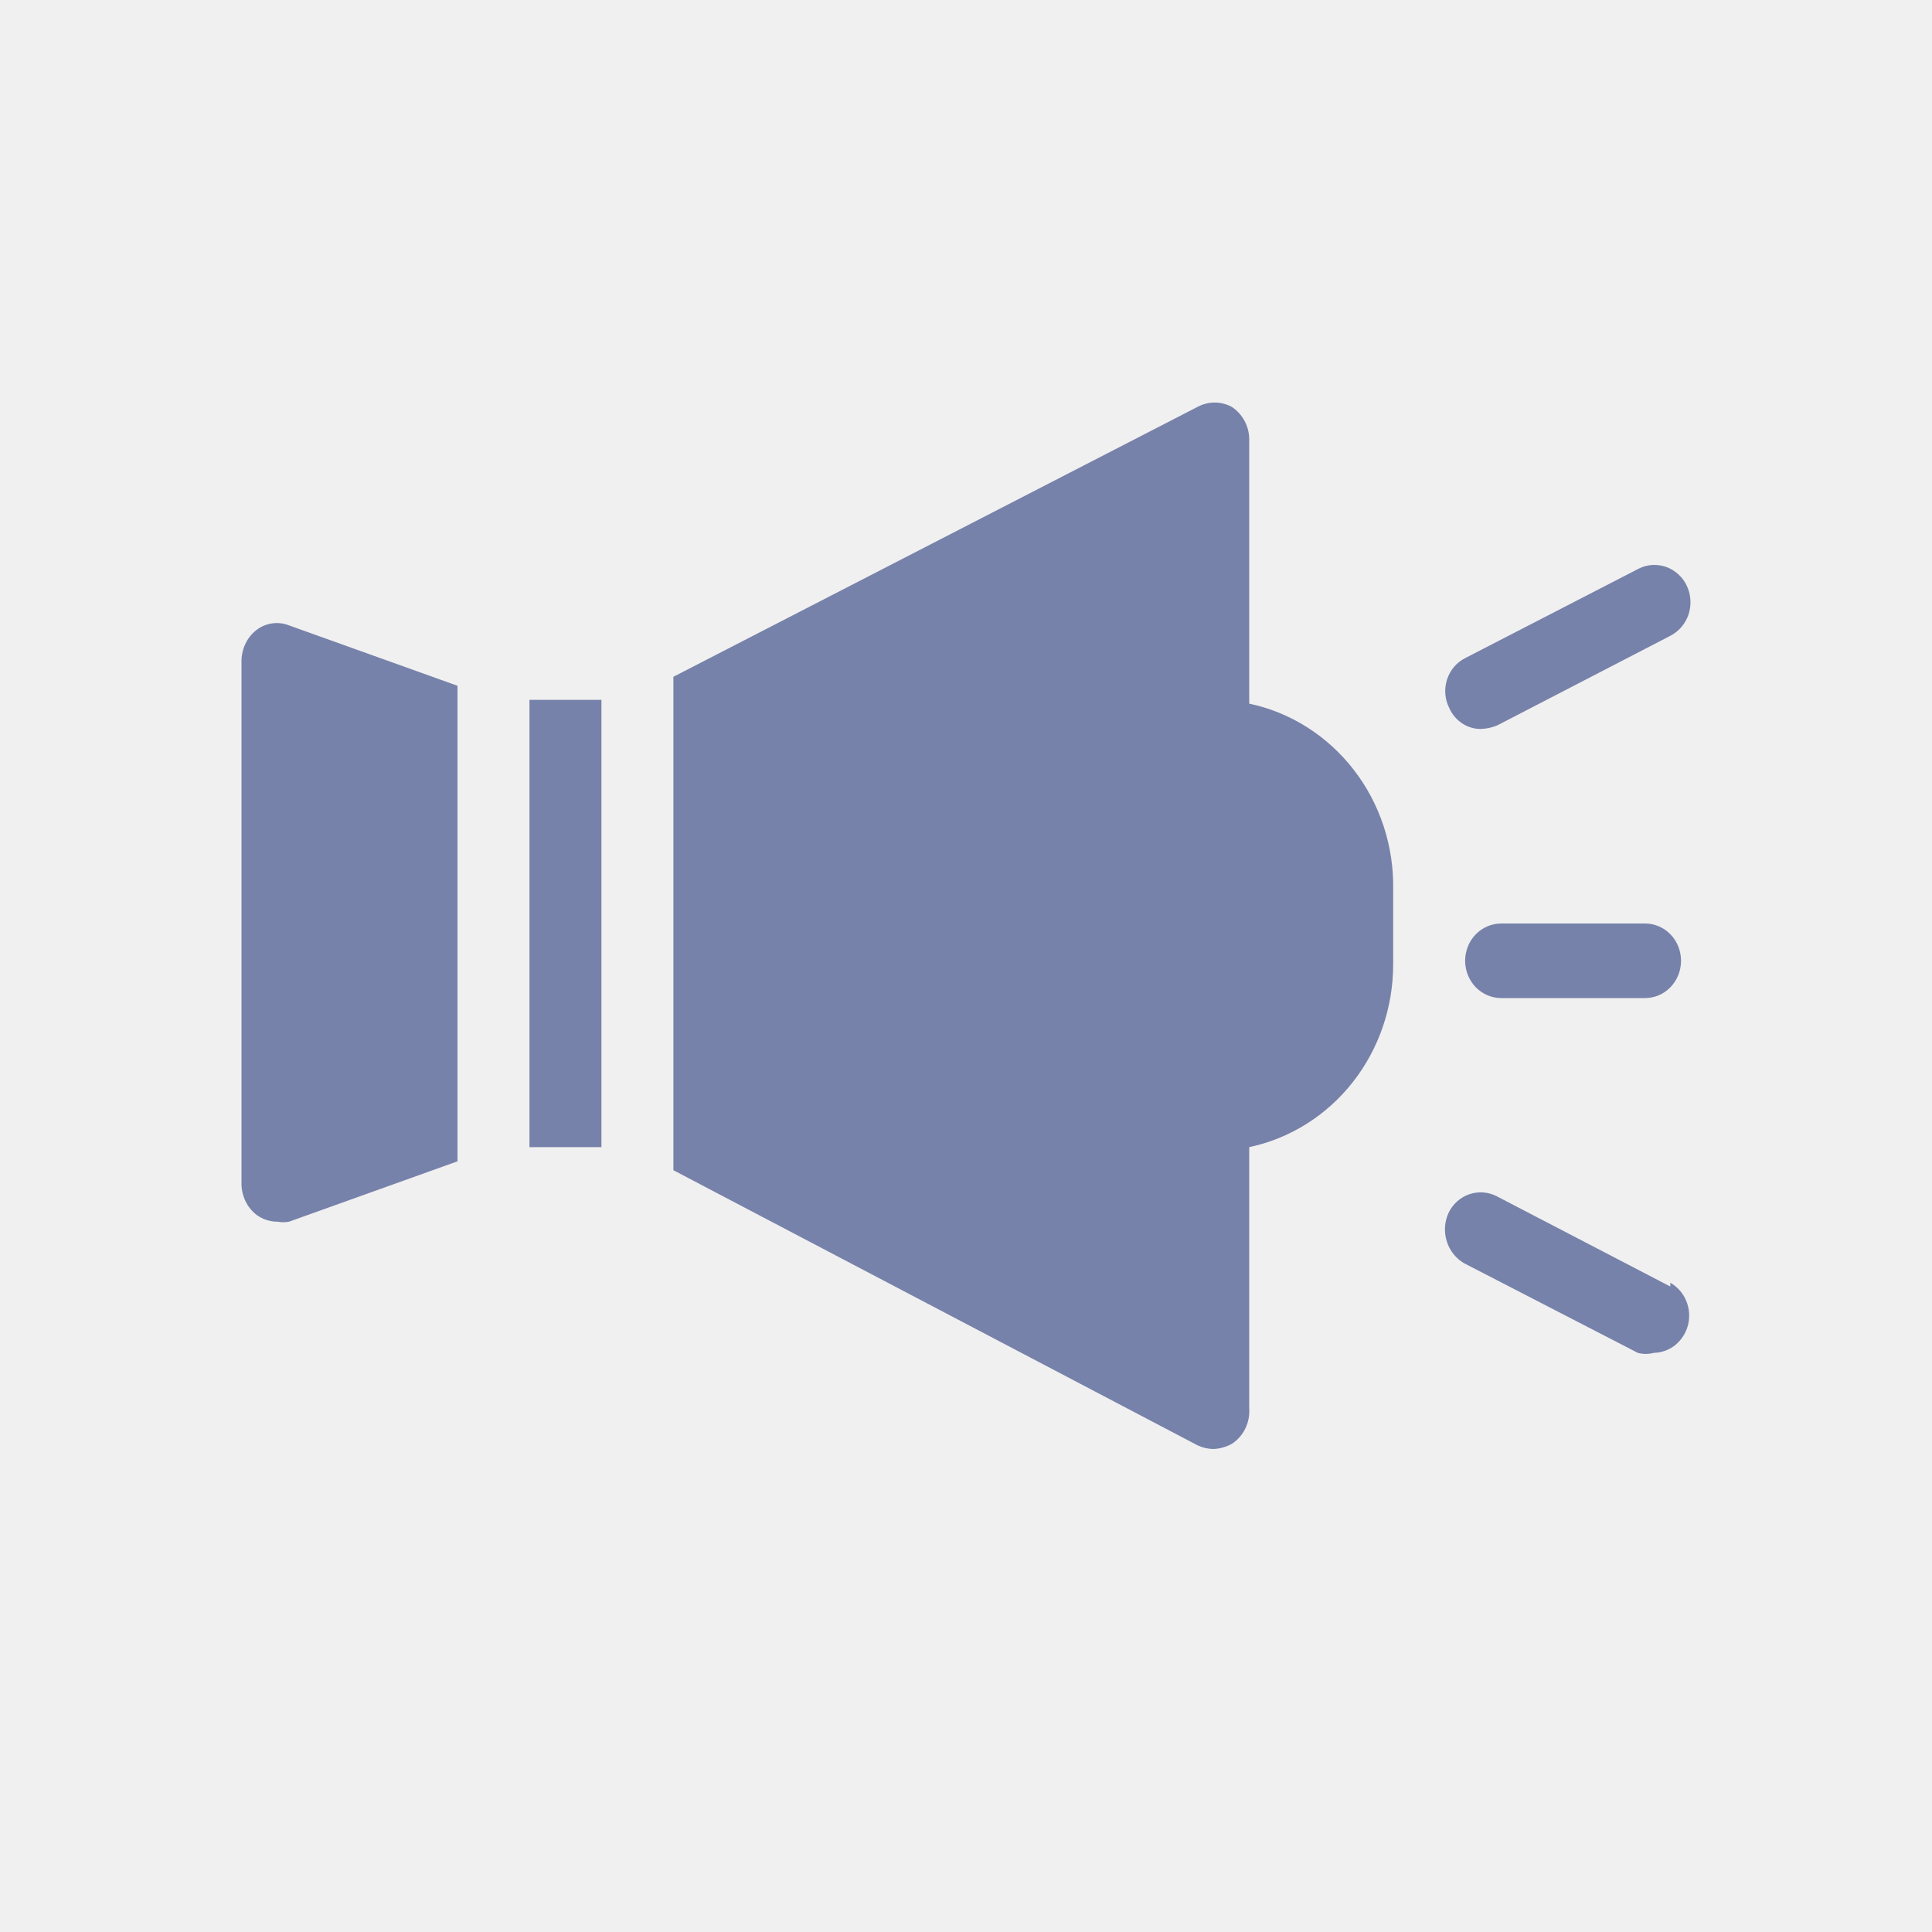
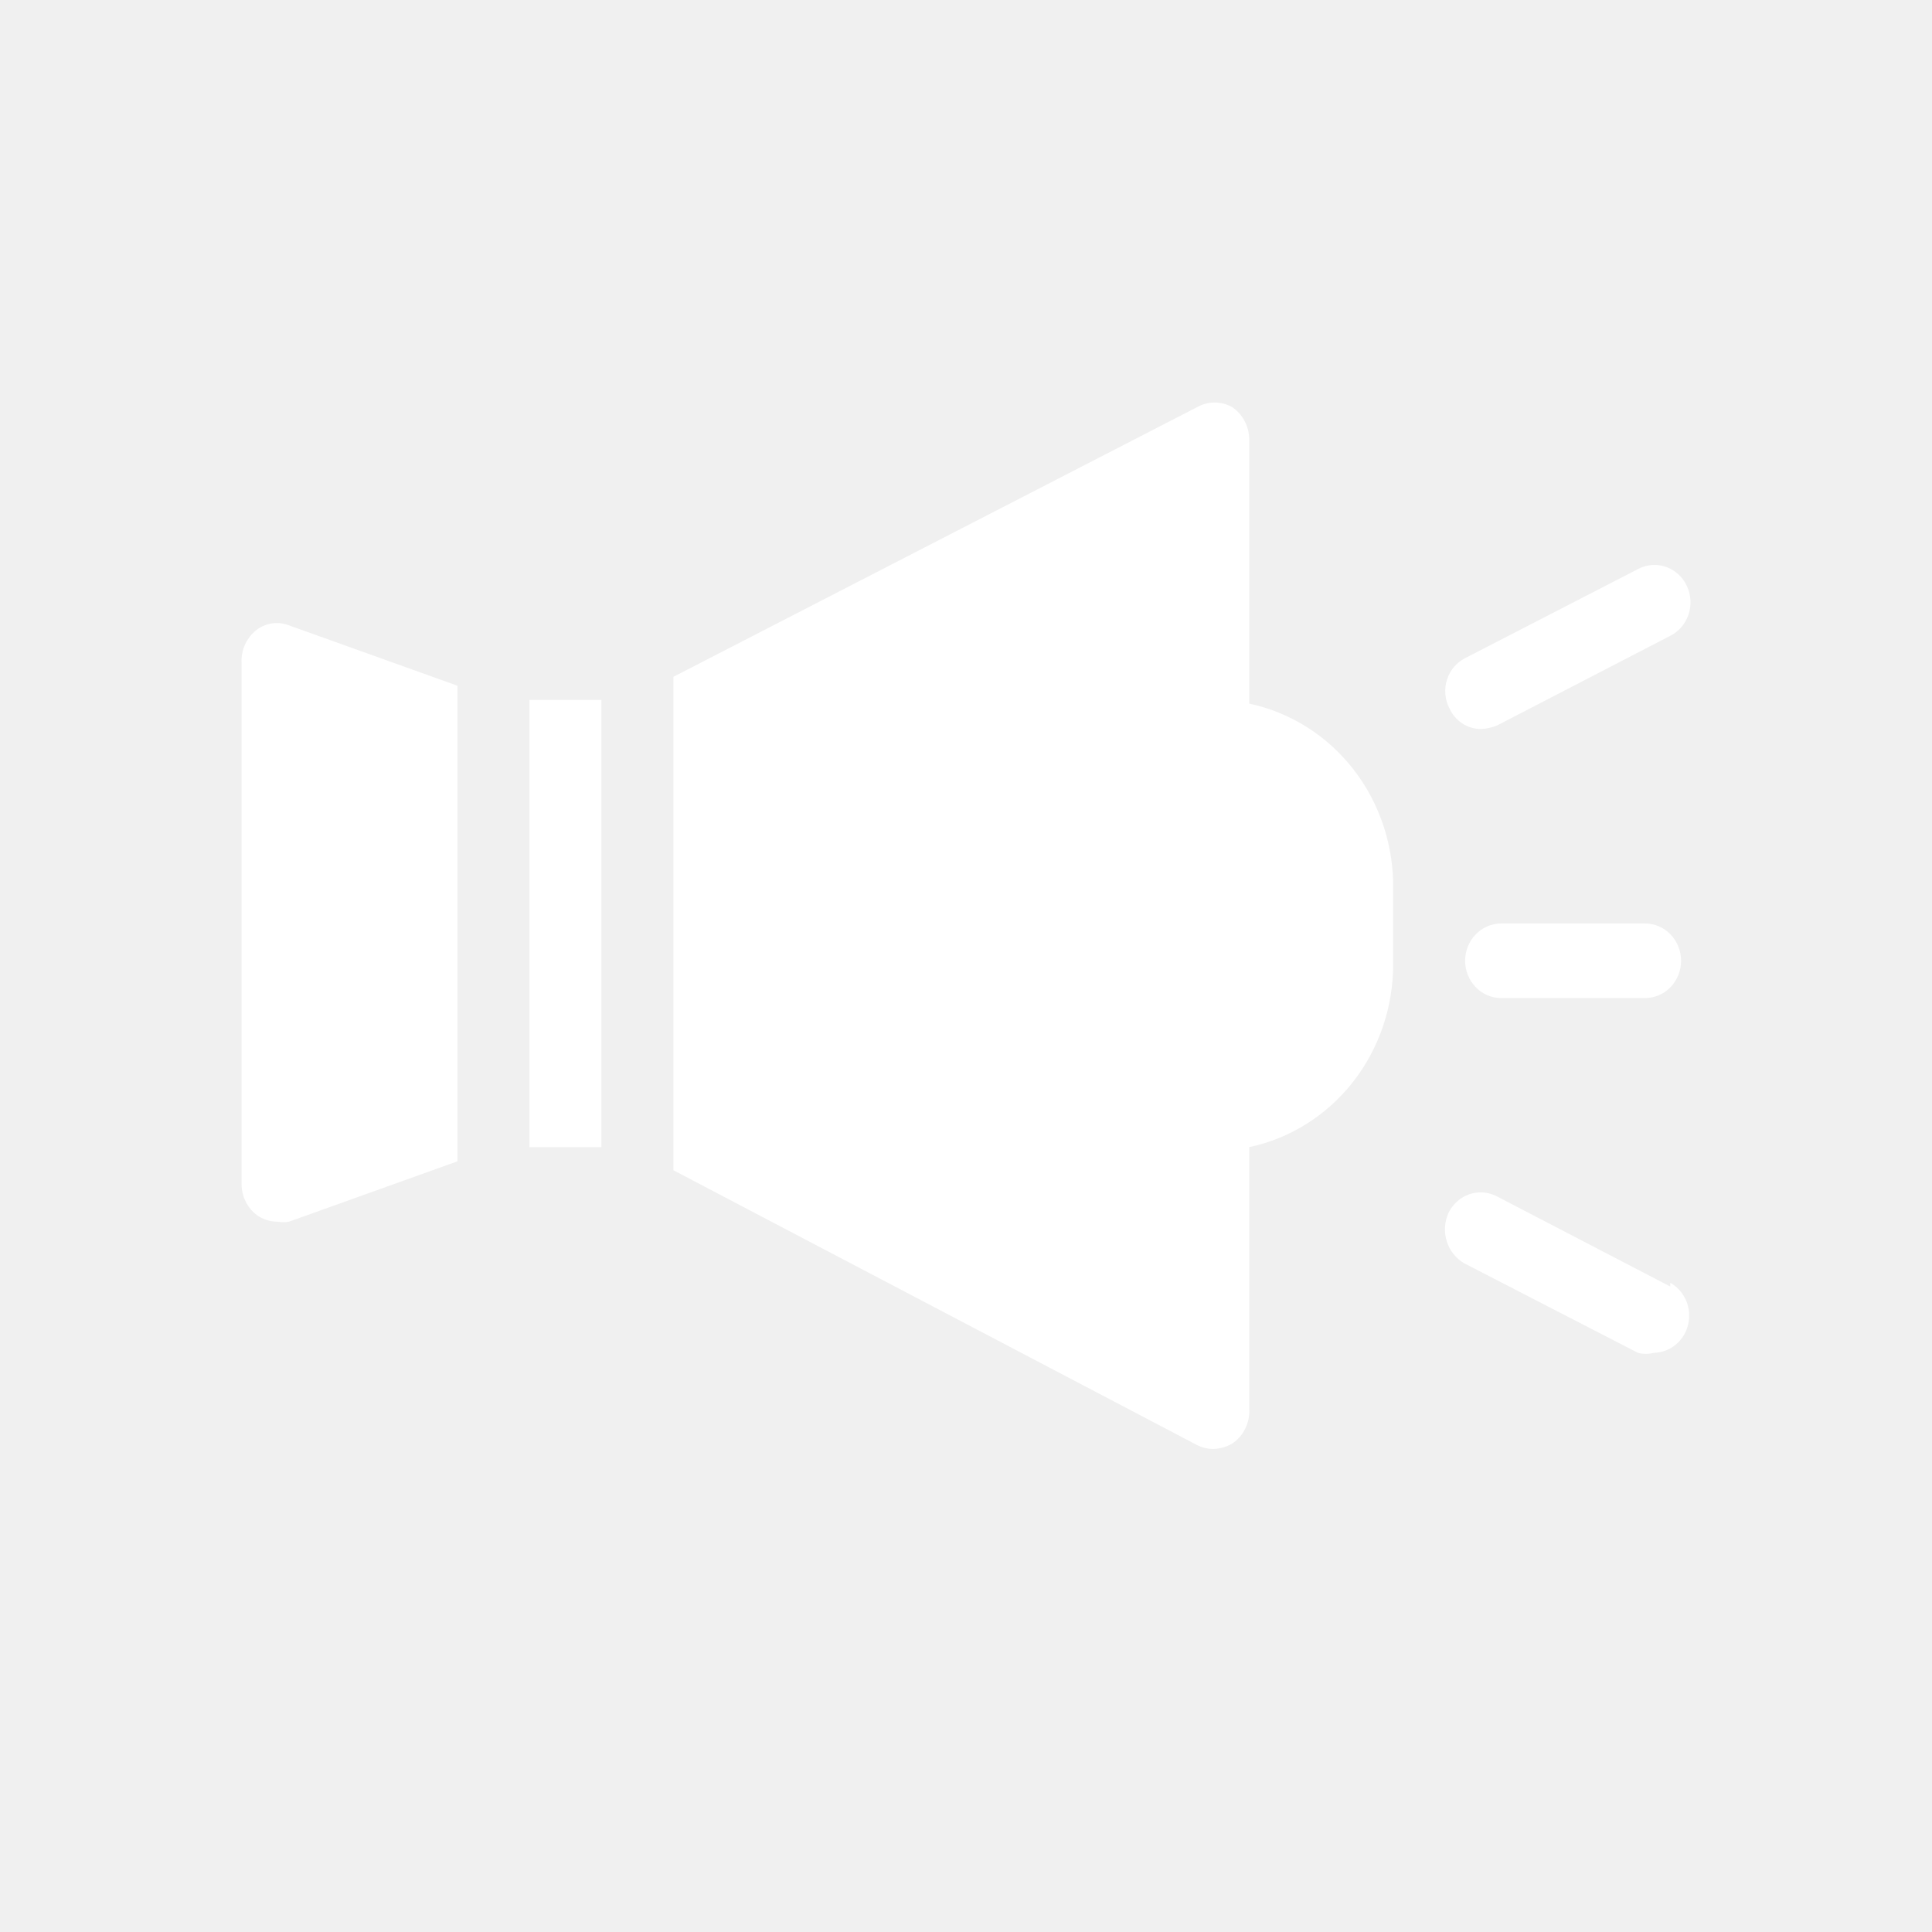
- <svg xmlns="http://www.w3.org/2000/svg" width="20" height="20" viewBox="0 0 20 20" fill="none">
-   <g clip-path="url(#clip0_6588_31170)">
-     <path d="M15.003 7.33C14.98 7.285 14.966 7.236 14.962 7.185C14.958 7.135 14.964 7.084 14.979 7.036C14.995 6.987 15.019 6.943 15.051 6.905C15.084 6.866 15.123 6.835 15.167 6.813L16.963 5.887C17.052 5.842 17.154 5.836 17.248 5.869C17.294 5.885 17.337 5.911 17.374 5.945C17.411 5.978 17.441 6.019 17.462 6.065C17.484 6.11 17.496 6.16 17.499 6.211C17.502 6.261 17.496 6.312 17.48 6.36C17.464 6.408 17.439 6.452 17.407 6.49C17.374 6.528 17.335 6.559 17.291 6.582L15.502 7.508C15.448 7.531 15.39 7.544 15.331 7.546C15.262 7.547 15.194 7.527 15.136 7.488C15.078 7.45 15.032 7.395 15.003 7.33ZM17.291 13.318L15.495 12.384C15.407 12.338 15.305 12.331 15.212 12.362C15.118 12.394 15.04 12.463 14.996 12.554C14.953 12.647 14.946 12.752 14.977 12.85C15.007 12.948 15.073 13.03 15.16 13.079L16.955 14.005C17.009 14.019 17.066 14.019 17.119 14.005C17.202 14.003 17.282 13.974 17.346 13.921C17.41 13.867 17.456 13.793 17.476 13.71C17.495 13.628 17.488 13.54 17.454 13.462C17.421 13.384 17.363 13.32 17.291 13.279V13.318ZM15.54 9.56C15.441 9.56 15.346 9.601 15.276 9.673C15.206 9.745 15.167 9.844 15.167 9.946C15.167 10.048 15.206 10.146 15.276 10.219C15.346 10.291 15.441 10.332 15.54 10.332H17.03C17.129 10.332 17.224 10.291 17.293 10.219C17.363 10.146 17.402 10.048 17.402 9.946C17.402 9.844 17.363 9.745 17.293 9.673C17.224 9.601 17.129 9.56 17.03 9.56H15.54ZM6.226 7.245H5.481V11.875H6.226V7.245ZM4.736 7.099L2.992 6.474C2.937 6.452 2.877 6.445 2.819 6.453C2.76 6.461 2.705 6.484 2.657 6.52C2.606 6.559 2.565 6.61 2.538 6.67C2.511 6.729 2.498 6.794 2.5 6.86V12.261C2.501 12.322 2.516 12.383 2.543 12.438C2.57 12.493 2.609 12.54 2.657 12.577C2.72 12.623 2.796 12.647 2.873 12.647C2.912 12.654 2.953 12.654 2.992 12.647L4.736 12.022V7.099ZM12.932 7.284V4.545C12.931 4.478 12.914 4.413 12.883 4.356C12.851 4.298 12.807 4.249 12.753 4.213C12.698 4.183 12.637 4.167 12.574 4.167C12.512 4.167 12.45 4.183 12.395 4.213L6.971 7.006V12.114L12.395 14.961C12.447 14.986 12.503 14.999 12.559 15C12.627 14.998 12.693 14.979 12.753 14.946C12.812 14.907 12.861 14.852 12.892 14.787C12.924 14.721 12.937 14.648 12.932 14.576V11.875C13.353 11.786 13.731 11.549 14.002 11.205C14.274 10.86 14.422 10.429 14.422 9.985V9.213C14.431 8.762 14.287 8.321 14.014 7.969C13.742 7.617 13.359 7.374 12.932 7.284Z" fill="#7782AA" />
+ <svg xmlns="http://www.w3.org/2000/svg" width="32" height="32" viewBox="0 0 32 32" fill="none">
+   <g clip-path="url(#clip0_6588_31125)">
+     <path d="M24.005 11.728C23.968 11.656 23.946 11.578 23.94 11.497C23.933 11.416 23.942 11.334 23.967 11.257C23.991 11.18 24.03 11.109 24.082 11.047C24.134 10.986 24.197 10.937 24.267 10.901L27.141 9.42C27.283 9.348 27.447 9.337 27.597 9.39C27.671 9.417 27.739 9.458 27.798 9.512C27.857 9.565 27.905 9.631 27.939 9.704C27.974 9.777 27.994 9.856 27.999 9.937C28.004 10.018 27.993 10.099 27.968 10.176C27.942 10.253 27.902 10.324 27.851 10.385C27.799 10.445 27.736 10.495 27.665 10.531L24.804 12.012C24.717 12.05 24.624 12.071 24.53 12.074C24.419 12.075 24.311 12.043 24.218 11.981C24.125 11.92 24.051 11.832 24.005 11.728ZM27.665 21.309L24.792 19.815C24.651 19.742 24.488 19.729 24.338 19.78C24.189 19.831 24.065 19.941 23.993 20.086C23.925 20.235 23.914 20.404 23.963 20.56C24.012 20.716 24.116 20.847 24.256 20.926L27.129 22.407C27.215 22.43 27.305 22.43 27.391 22.407C27.523 22.405 27.65 22.358 27.754 22.273C27.857 22.188 27.93 22.07 27.961 21.937C27.992 21.804 27.98 21.664 27.927 21.54C27.873 21.415 27.781 21.312 27.665 21.247V21.309ZM24.863 15.296C24.705 15.296 24.554 15.361 24.442 15.477C24.33 15.593 24.267 15.75 24.267 15.914C24.267 16.077 24.33 16.234 24.442 16.35C24.554 16.466 24.705 16.531 24.863 16.531H27.248C27.406 16.531 27.558 16.466 27.669 16.35C27.781 16.234 27.844 16.077 27.844 15.914C27.844 15.75 27.781 15.593 27.669 15.477C27.558 15.361 27.406 15.296 27.248 15.296H24.863ZM9.961 11.593H8.769V19H9.961V11.593ZM7.577 11.358L4.787 10.358C4.699 10.323 4.604 10.312 4.51 10.325C4.417 10.338 4.327 10.375 4.251 10.432C4.17 10.495 4.104 10.577 4.06 10.671C4.017 10.766 3.996 10.87 4.001 10.975V19.617C4.002 19.716 4.025 19.813 4.069 19.901C4.112 19.988 4.174 20.065 4.251 20.123C4.352 20.197 4.473 20.235 4.597 20.235C4.66 20.246 4.724 20.246 4.787 20.235L7.577 19.235V11.358ZM20.691 11.654V7.272C20.689 7.165 20.662 7.061 20.612 6.969C20.562 6.876 20.491 6.798 20.405 6.741C20.317 6.692 20.218 6.667 20.119 6.667C20.019 6.667 19.921 6.692 19.833 6.741L11.154 11.21V19.383L19.833 23.938C19.915 23.978 20.004 23.999 20.095 24C20.203 23.996 20.309 23.967 20.405 23.913C20.5 23.851 20.577 23.763 20.627 23.658C20.678 23.554 20.7 23.437 20.691 23.321V19C21.364 18.858 21.969 18.479 22.404 17.928C22.838 17.377 23.075 16.687 23.075 15.975V14.741C23.089 14.019 22.858 13.314 22.423 12.75C21.987 12.187 21.374 11.799 20.691 11.654Z" fill="white" />
  </g>
  <defs>
-     <clipPath id="clip0_6588_31170">
-       <rect width="20" height="20" fill="white" />
+     <clipPath id="clip0_6588_31125">
+       <rect width="32" height="32" fill="white" />
    </clipPath>
  </defs>
</svg>
